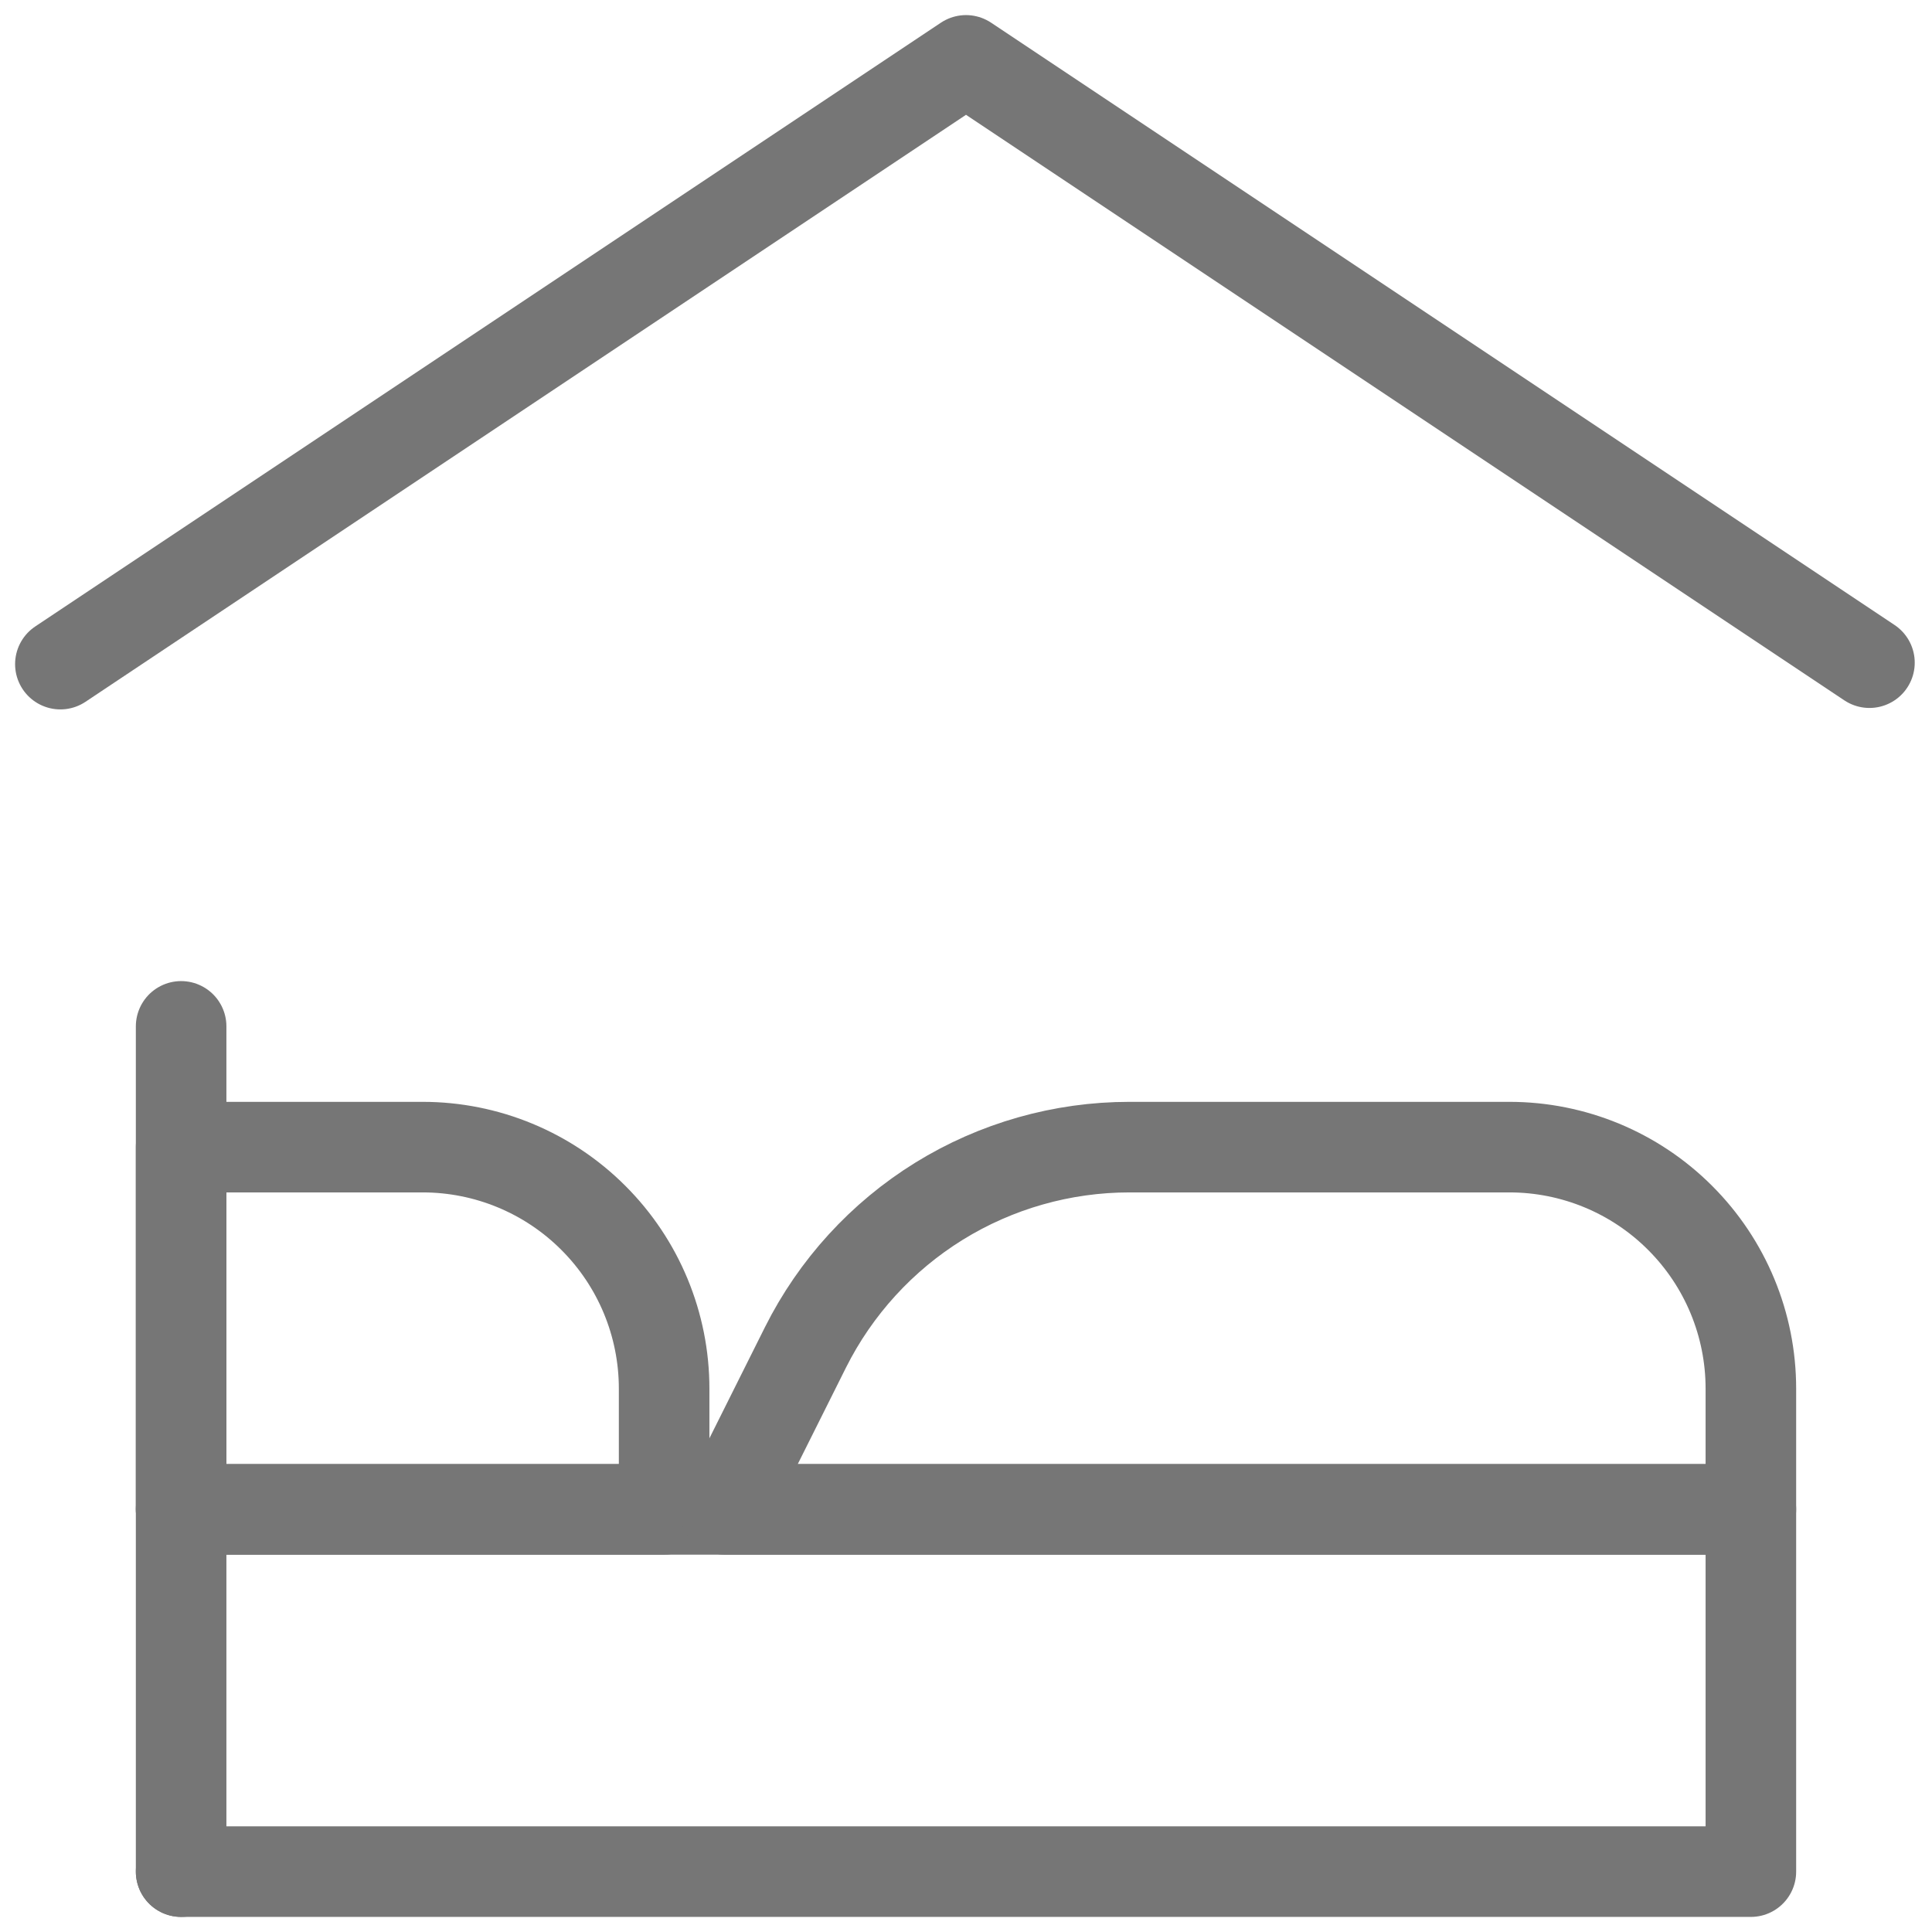
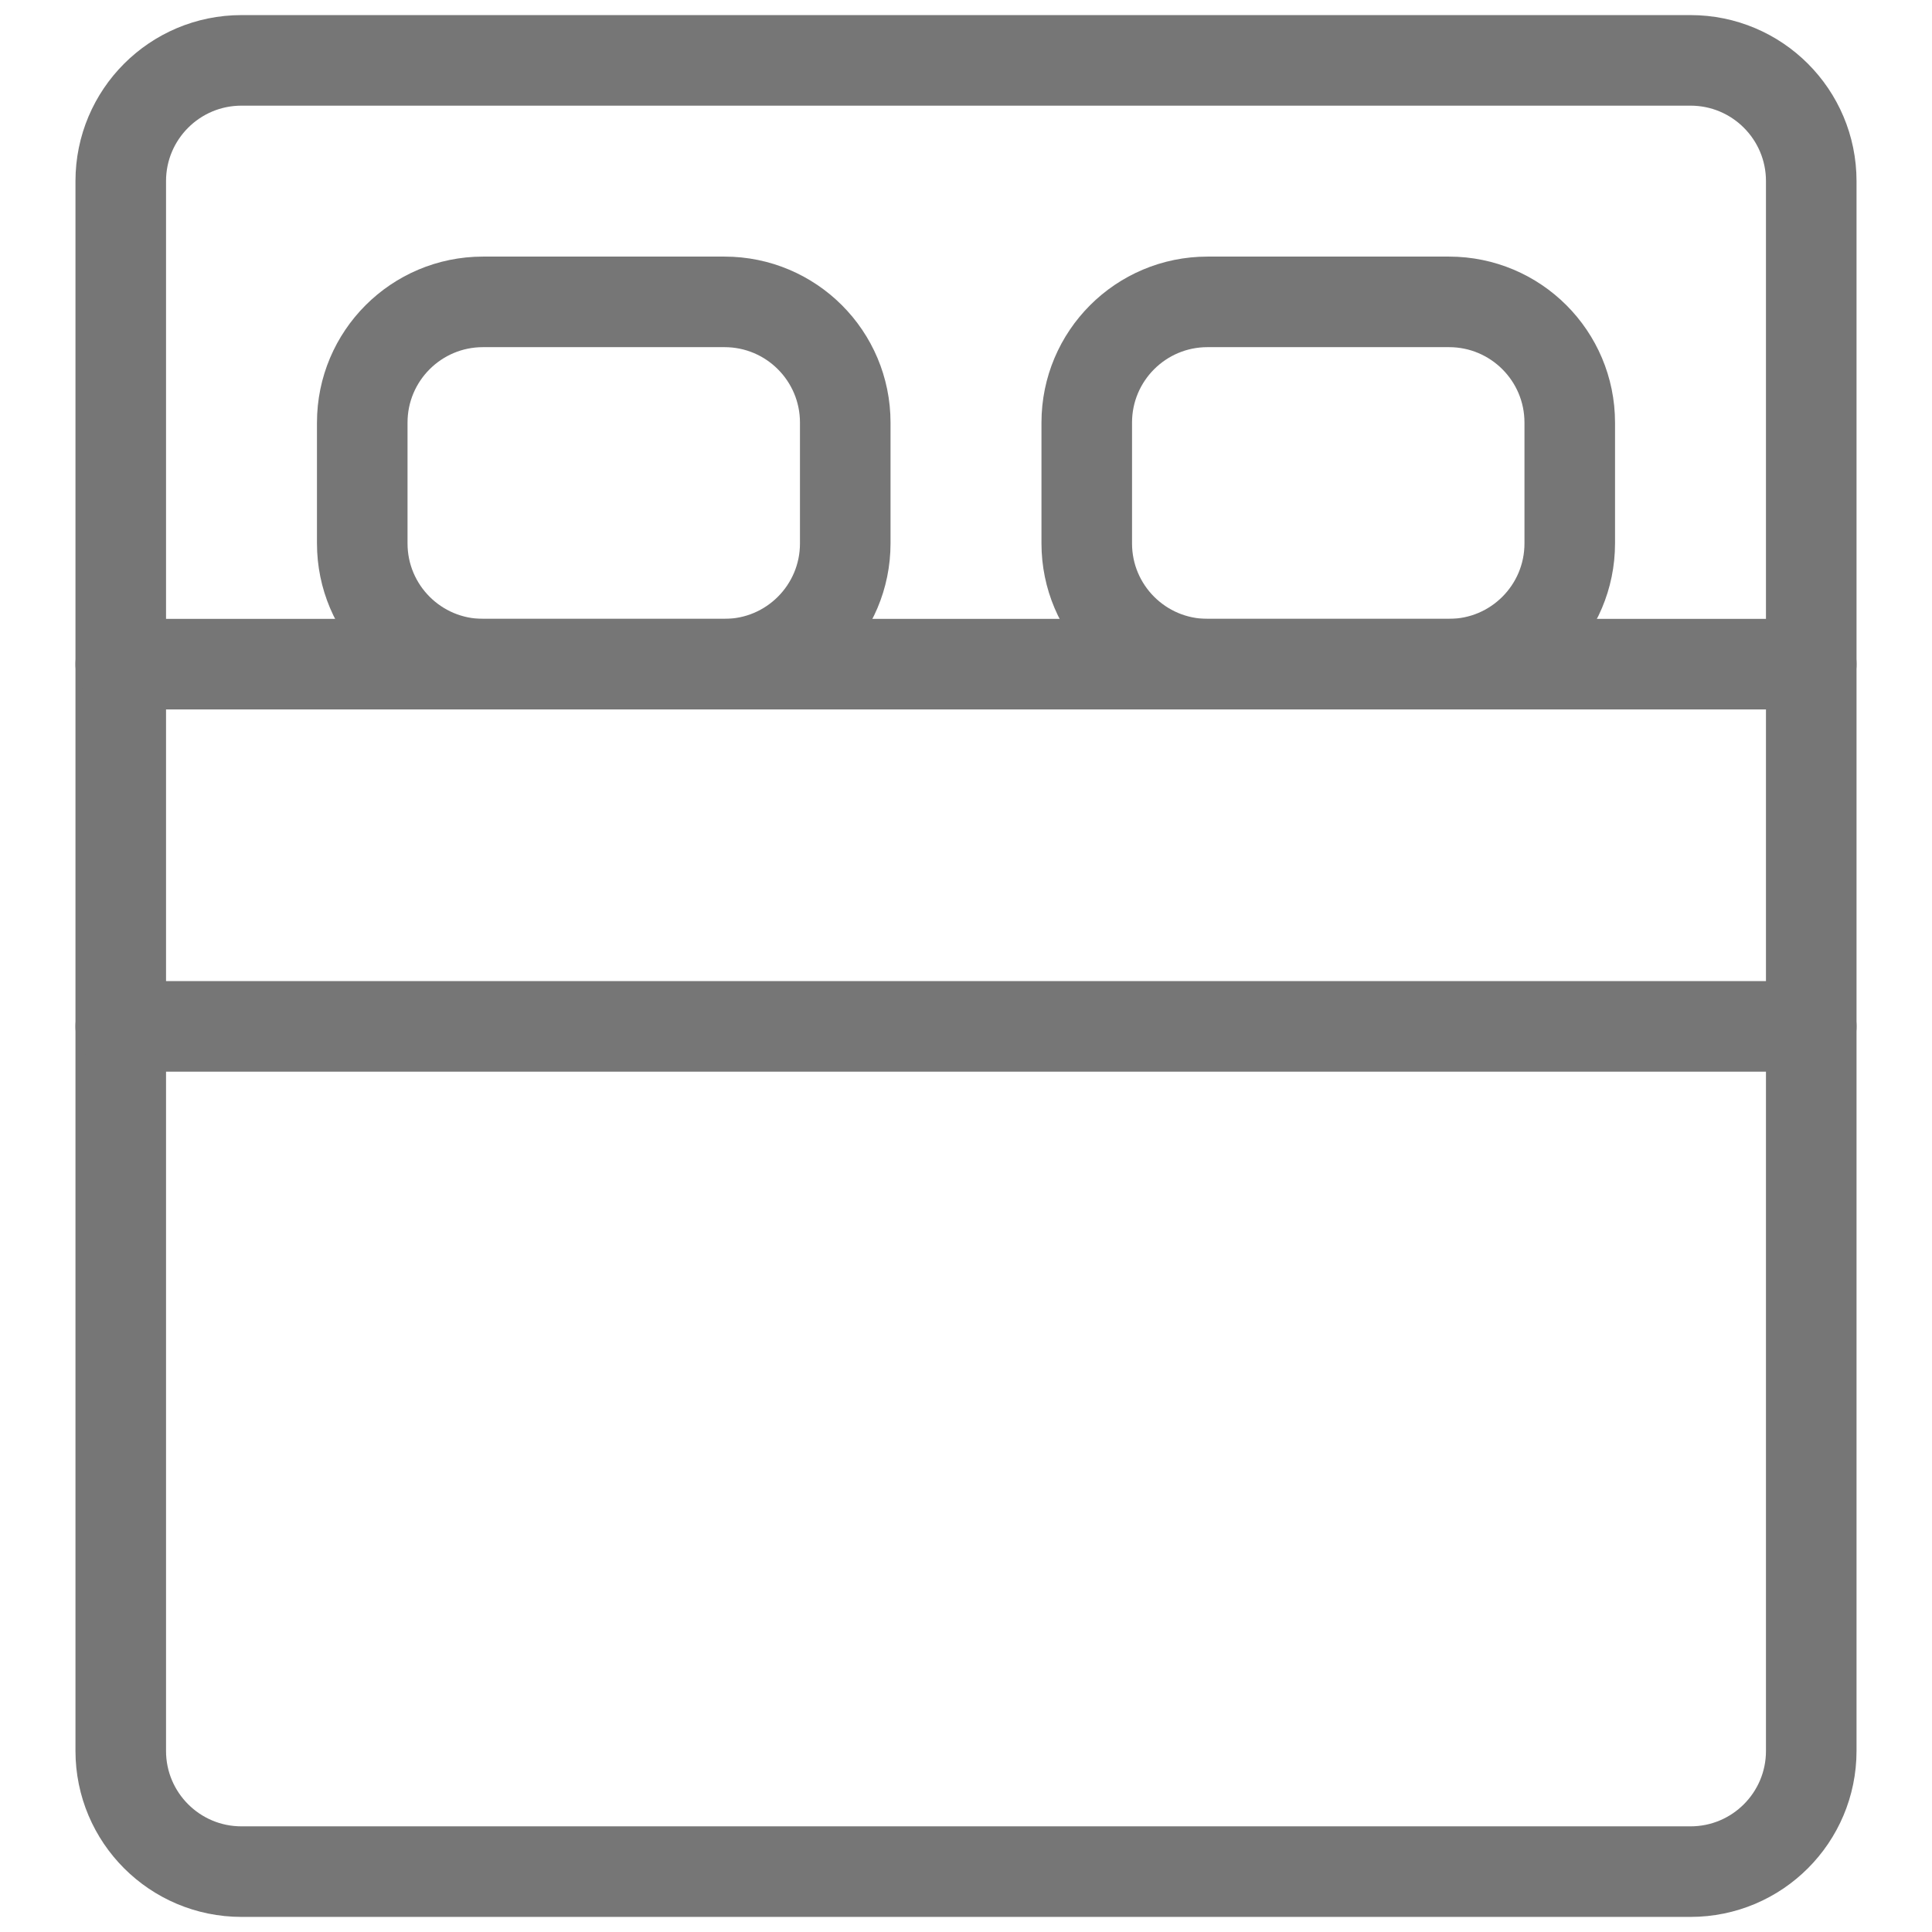
<svg xmlns="http://www.w3.org/2000/svg" width="32" height="32" viewBox="0 0 32 32" fill="none">
-   <path d="M1 11L16 1L30.964 10.976" stroke="#767676" stroke-width="1.5" stroke-linecap="round" stroke-linejoin="round" />
-   <path d="M3 25H29V31H3" stroke="#767676" stroke-width="1.5" stroke-linecap="round" stroke-linejoin="round" />
-   <path d="M7 19H3V25H11V23C11 21.939 10.579 20.922 9.828 20.172C9.078 19.421 8.061 19 7 19Z" stroke="#767676" stroke-width="1.5" stroke-linecap="round" stroke-linejoin="round" />
-   <path d="M25 19H18.708C17.594 19 16.501 19.31 15.553 19.896C14.606 20.482 13.84 21.321 13.341 22.317L12 25H29V23C29 21.939 28.579 20.922 27.828 20.172C27.078 19.421 26.061 19 25 19Z" stroke="#767676" stroke-width="1.5" stroke-linecap="round" stroke-linejoin="round" />
-   <path d="M3 31V17" stroke="#767676" stroke-width="1.5" stroke-linecap="round" stroke-linejoin="round" />
+   <path d="M28 1H4C2.895 1 2 1.895 2 3V29C2 30.105 2.895 31 4 31H28C29.105 31 30 30.105 30 29V3C30 1.895 29.105 1 28 1Z" stroke="#767676" stroke-width="1.5" stroke-linecap="round" stroke-linejoin="round" />
+   <path d="M12 5H8C6.895 5 6 5.895 6 7V9C6 10.105 6.895 11 8 11H12C13.105 11 14 10.105 14 9V7C14 5.895 13.105 5 12 5Z" stroke="#767676" stroke-width="1.5" stroke-linecap="round" stroke-linejoin="round" />
+   <path d="M24 5H20C18.895 5 18 5.895 18 7V9C18 10.105 18.895 11 20 11H24C25.105 11 26 10.105 26 9V7C26 5.895 25.105 5 24 5Z" stroke="#767676" stroke-width="1.5" stroke-linecap="round" stroke-linejoin="round" />
+   <path d="M2 11H30" stroke="#767676" stroke-width="1.5" stroke-linecap="round" stroke-linejoin="round" />
+   <path d="M2 17H30" stroke="#767676" stroke-width="1.5" stroke-linecap="round" stroke-linejoin="round" />
</svg>
